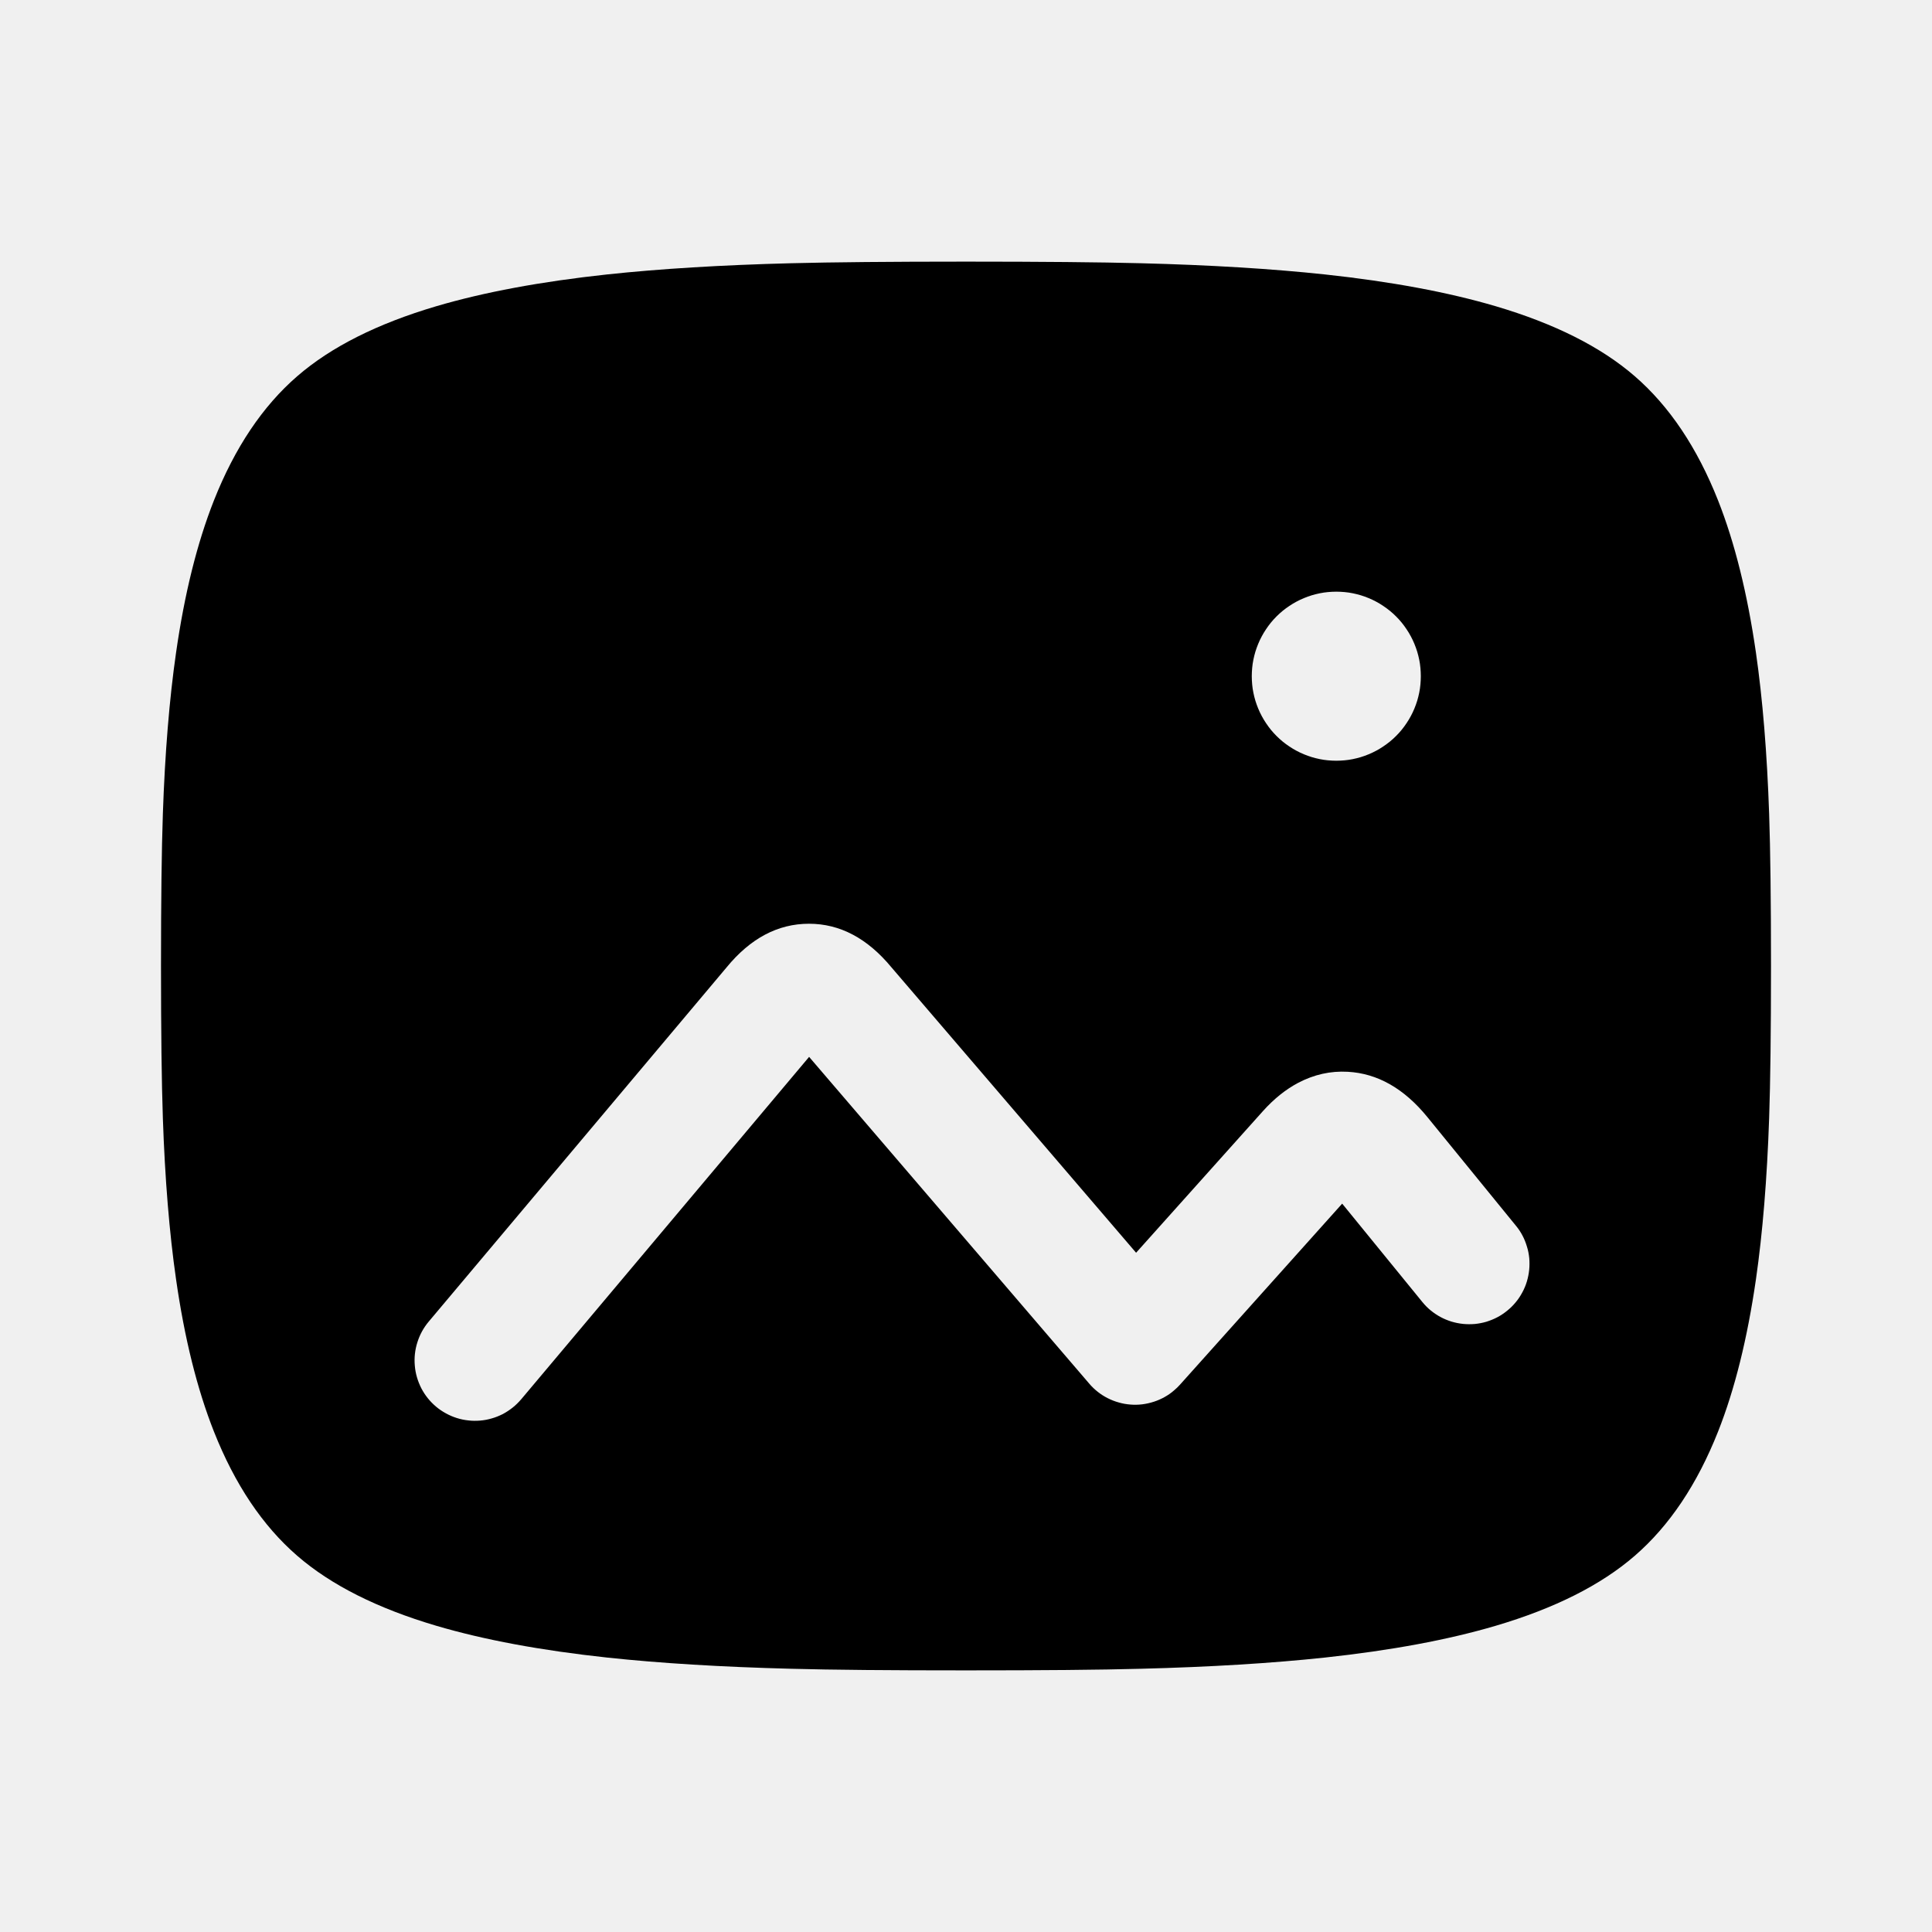
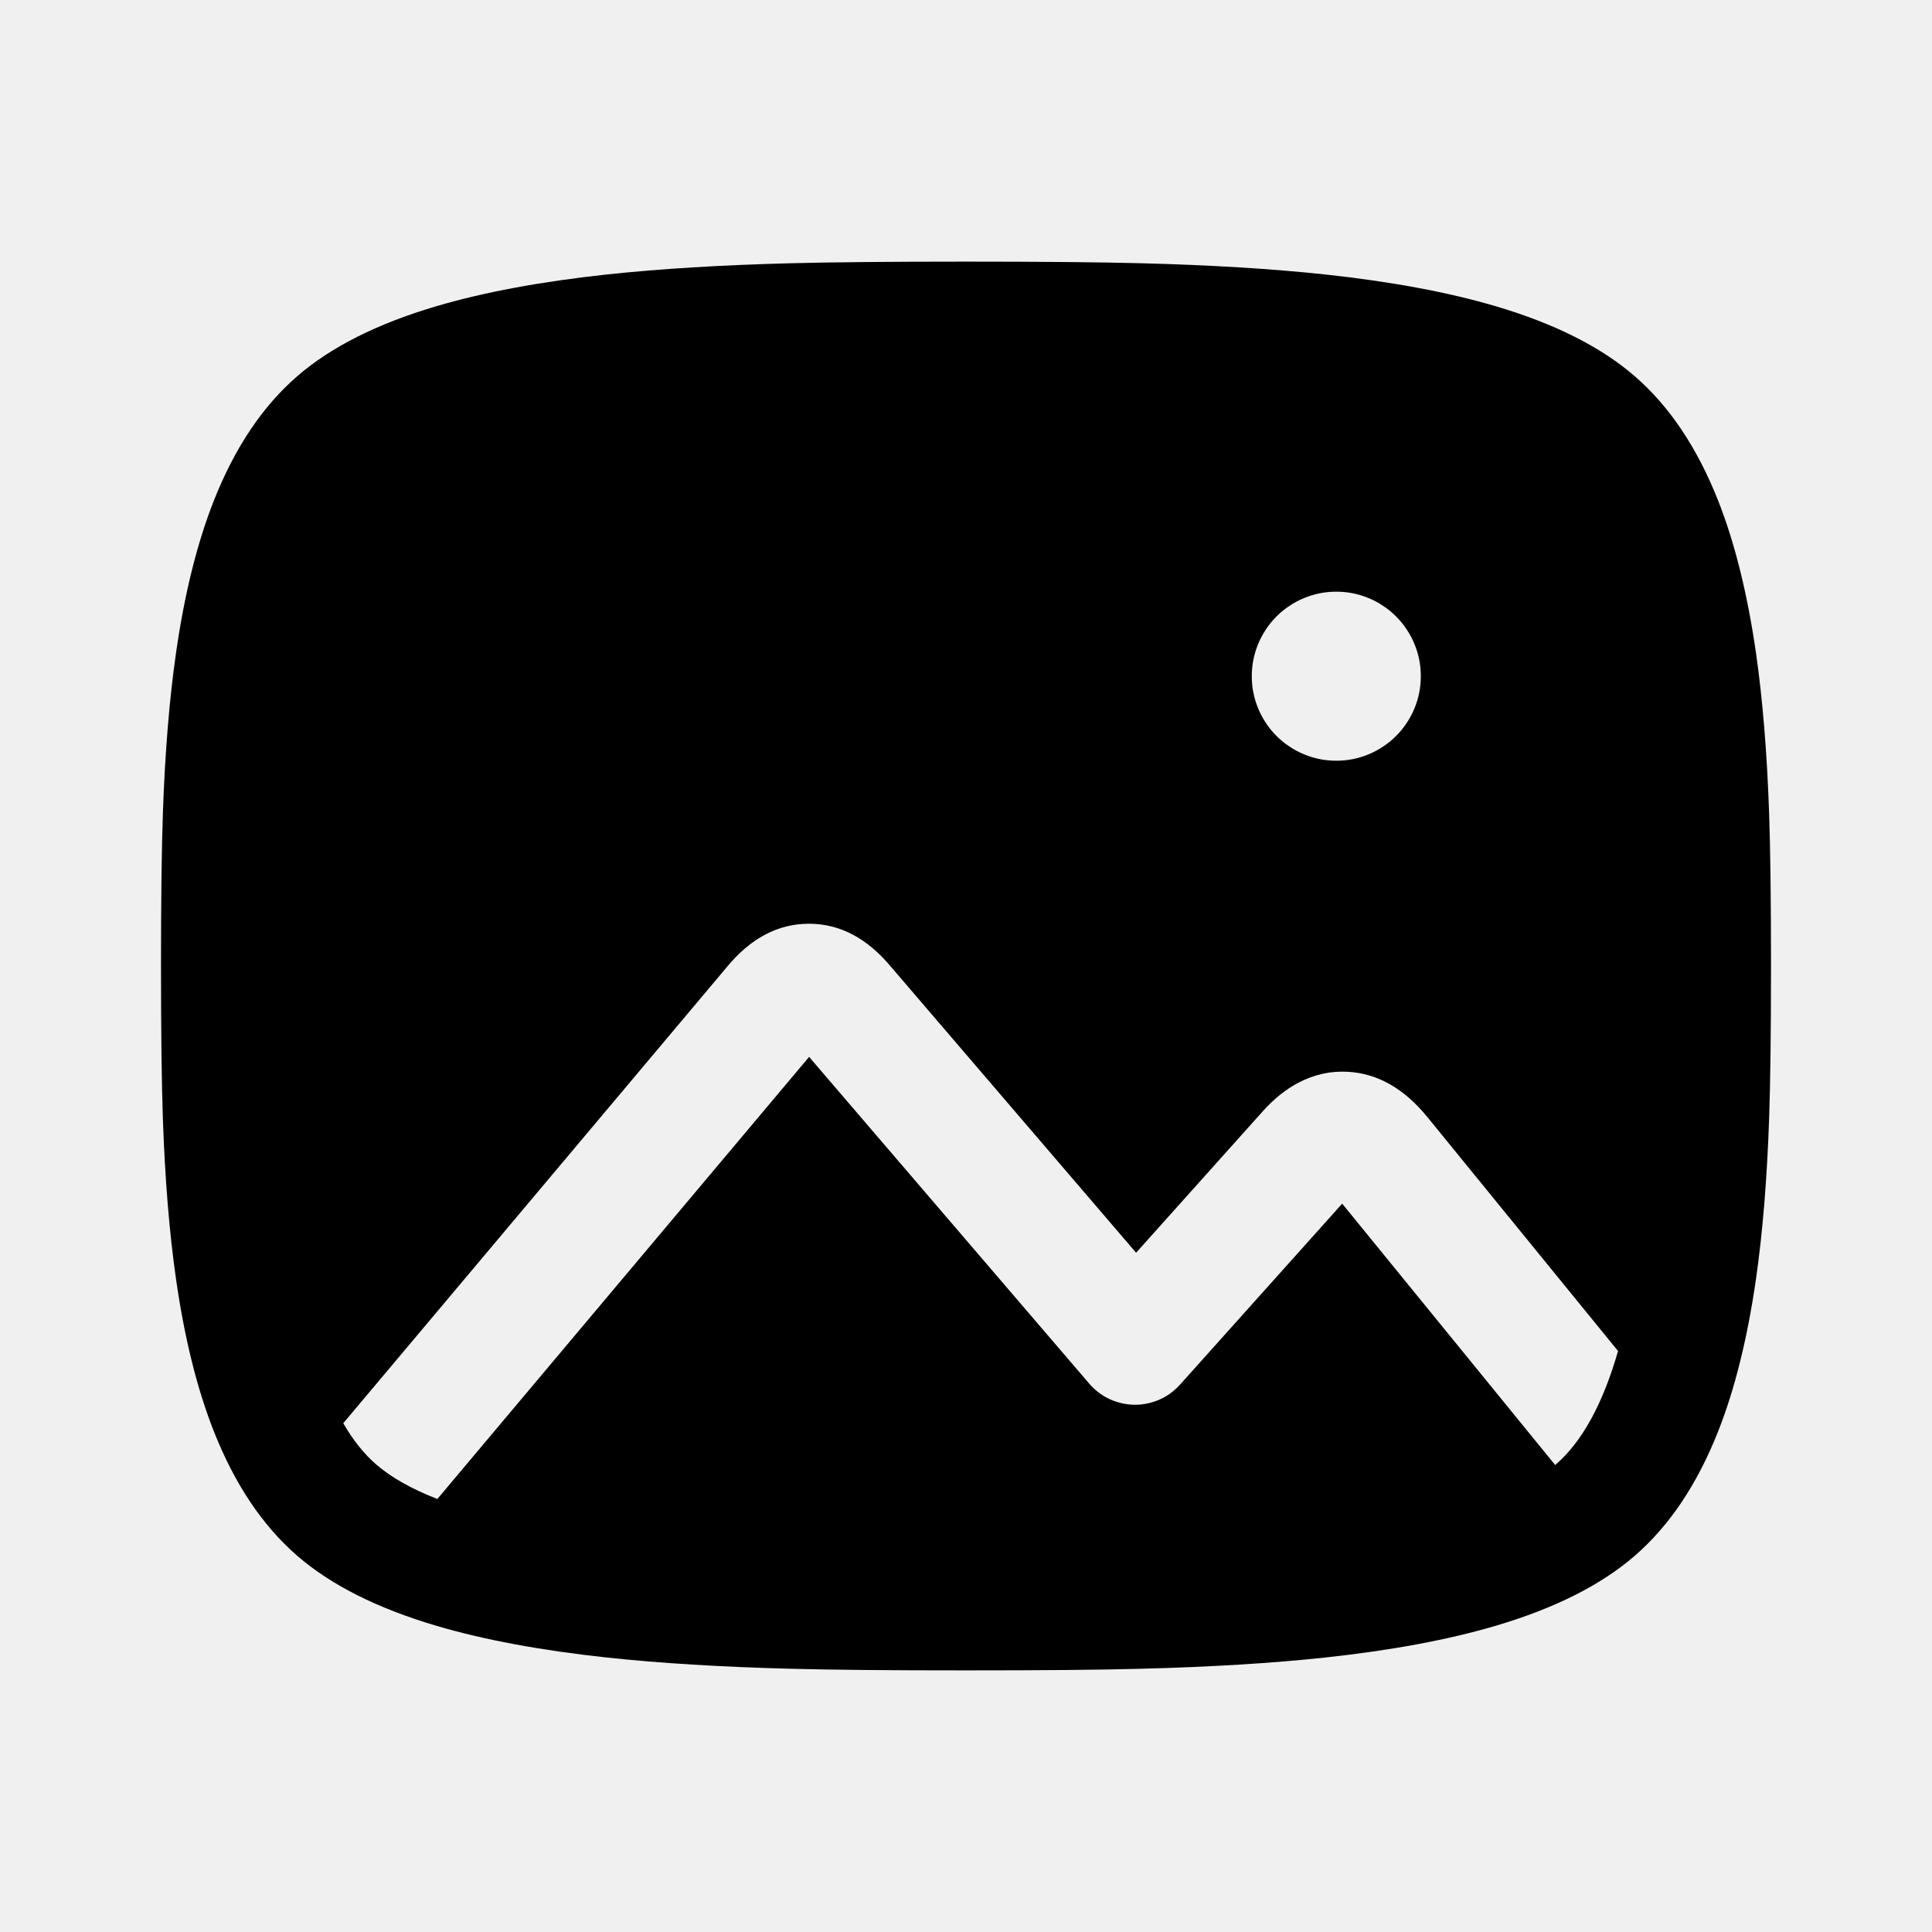
<svg xmlns="http://www.w3.org/2000/svg" width="24" height="24" viewBox="0 0 24 24" fill="none">
-   <path d="M22 12C22 12.819 21.992 13.447 21.977 13.887C21.951 14.647 21.896 15.316 21.813 15.892C21.707 16.625 21.551 17.256 21.343 17.782C21.083 18.439 20.738 18.954 20.307 19.327C19.887 19.691 19.311 19.98 18.58 20.196C17.99 20.37 17.283 20.502 16.457 20.591C15.801 20.661 15.039 20.708 14.171 20.73C13.667 20.744 12.943 20.75 12 20.75C11.057 20.75 10.333 20.744 9.829 20.73C8.961 20.708 8.199 20.661 7.543 20.591C6.717 20.502 6.01 20.37 5.42 20.196C4.689 19.98 4.113 19.691 3.693 19.327C3.262 18.954 2.917 18.439 2.657 17.782C2.449 17.256 2.292 16.625 2.187 15.892C2.104 15.316 2.049 14.647 2.023 13.887C2.008 13.447 2 12.819 2 12C2 11.181 2.008 10.552 2.023 10.113C2.049 9.353 2.104 8.684 2.187 8.108C2.292 7.375 2.449 6.745 2.657 6.218C2.917 5.561 3.262 5.046 3.693 4.673C4.113 4.309 4.689 4.02 5.42 3.804C6.01 3.63 6.717 3.498 7.543 3.409C8.199 3.339 8.961 3.292 9.829 3.27C10.333 3.257 11.057 3.25 12 3.25C12.943 3.25 13.667 3.257 14.171 3.27C15.039 3.292 15.801 3.339 16.457 3.409C17.283 3.498 17.99 3.63 18.58 3.804C19.311 4.02 19.887 4.309 20.307 4.673C20.738 5.046 21.083 5.561 21.343 6.218C21.551 6.745 21.707 7.375 21.813 8.108C21.896 8.684 21.951 9.353 21.977 10.113C21.992 10.553 22 11.181 22 12ZM17.65 8.4C17.65 8.434 17.648 8.469 17.645 8.503C17.642 8.537 17.637 8.571 17.63 8.605C17.623 8.639 17.615 8.672 17.605 8.705C17.595 8.738 17.583 8.77 17.57 8.802C17.557 8.834 17.542 8.865 17.526 8.895C17.51 8.925 17.492 8.955 17.473 8.983C17.454 9.012 17.433 9.04 17.412 9.066C17.39 9.093 17.367 9.118 17.343 9.142C17.318 9.167 17.293 9.19 17.266 9.212C17.239 9.233 17.212 9.254 17.183 9.273C17.155 9.292 17.125 9.31 17.095 9.326C17.065 9.342 17.034 9.357 17.002 9.37C16.97 9.383 16.938 9.395 16.905 9.405C16.872 9.415 16.839 9.423 16.805 9.43C16.771 9.437 16.737 9.442 16.703 9.445C16.669 9.448 16.634 9.45 16.6 9.45C16.566 9.45 16.531 9.448 16.497 9.445C16.463 9.442 16.429 9.437 16.395 9.43C16.361 9.423 16.328 9.415 16.295 9.405C16.262 9.395 16.23 9.383 16.198 9.37C16.166 9.357 16.135 9.342 16.105 9.326C16.075 9.31 16.045 9.292 16.017 9.273C15.988 9.254 15.96 9.233 15.934 9.212C15.907 9.19 15.882 9.167 15.857 9.142C15.833 9.118 15.81 9.093 15.788 9.066C15.767 9.04 15.746 9.012 15.727 8.983C15.708 8.955 15.69 8.925 15.674 8.895C15.658 8.865 15.643 8.834 15.63 8.802C15.617 8.77 15.605 8.738 15.595 8.705C15.585 8.672 15.577 8.639 15.57 8.605C15.563 8.571 15.558 8.537 15.555 8.503C15.552 8.469 15.55 8.434 15.55 8.4C15.55 8.366 15.552 8.331 15.555 8.297C15.558 8.263 15.563 8.229 15.57 8.195C15.577 8.161 15.585 8.128 15.595 8.095C15.605 8.062 15.617 8.03 15.63 7.998C15.643 7.966 15.658 7.935 15.674 7.905C15.69 7.875 15.708 7.845 15.727 7.817C15.746 7.788 15.767 7.76 15.788 7.734C15.81 7.707 15.833 7.682 15.857 7.658C15.882 7.633 15.907 7.61 15.934 7.588C15.96 7.567 15.988 7.546 16.017 7.527C16.045 7.508 16.075 7.49 16.105 7.474C16.135 7.458 16.166 7.443 16.198 7.43C16.23 7.417 16.262 7.405 16.295 7.395C16.328 7.385 16.361 7.377 16.395 7.37C16.429 7.363 16.463 7.358 16.497 7.355C16.531 7.352 16.566 7.35 16.6 7.35C16.634 7.35 16.669 7.352 16.703 7.355C16.737 7.358 16.771 7.363 16.805 7.37C16.839 7.377 16.872 7.385 16.905 7.395C16.938 7.405 16.97 7.417 17.002 7.43C17.034 7.443 17.065 7.458 17.095 7.474C17.125 7.49 17.155 7.508 17.183 7.527C17.212 7.546 17.239 7.567 17.266 7.588C17.293 7.61 17.318 7.633 17.343 7.658C17.367 7.682 17.39 7.707 17.412 7.734C17.433 7.76 17.454 7.788 17.473 7.817C17.492 7.845 17.51 7.875 17.526 7.905C17.542 7.935 17.557 7.966 17.57 7.998C17.583 8.03 17.595 8.062 17.605 8.095C17.615 8.128 17.623 8.161 17.63 8.195C17.637 8.229 17.642 8.263 17.645 8.297C17.648 8.331 17.65 8.366 17.65 8.4ZM5.326 16.417L9.026 12.017C9.322 11.656 9.663 11.475 10.05 11.475C10.434 11.475 10.776 11.656 11.075 12.018L14.113 15.562L15.691 13.8C15.827 13.649 15.971 13.534 16.125 13.452C16.323 13.348 16.528 13.302 16.742 13.314C17.111 13.334 17.441 13.521 17.73 13.875L18.831 15.226C18.863 15.264 18.89 15.305 18.913 15.349C18.936 15.392 18.954 15.438 18.968 15.485C18.983 15.532 18.992 15.58 18.997 15.629C19.001 15.678 19.001 15.727 18.996 15.776C18.991 15.825 18.981 15.873 18.967 15.92C18.953 15.967 18.934 16.012 18.91 16.056C18.887 16.099 18.86 16.14 18.828 16.178C18.797 16.216 18.762 16.25 18.724 16.281C18.686 16.312 18.645 16.34 18.601 16.363C18.558 16.386 18.512 16.404 18.465 16.419C18.418 16.433 18.37 16.442 18.321 16.447C18.272 16.451 18.223 16.451 18.174 16.446C18.125 16.441 18.077 16.431 18.03 16.417C17.983 16.402 17.938 16.384 17.894 16.36C17.851 16.337 17.81 16.309 17.772 16.278C17.734 16.247 17.7 16.212 17.669 16.174L16.673 14.952L14.659 17.2C14.637 17.225 14.613 17.248 14.588 17.269C14.551 17.302 14.511 17.33 14.468 17.354C14.425 17.378 14.38 17.398 14.333 17.413C14.286 17.428 14.238 17.439 14.19 17.445C14.141 17.451 14.092 17.452 14.043 17.448C13.993 17.444 13.945 17.436 13.898 17.422C13.85 17.409 13.805 17.391 13.761 17.369C13.717 17.347 13.675 17.32 13.637 17.29C13.598 17.259 13.563 17.226 13.531 17.188L10.051 13.129L6.474 17.383C6.442 17.42 6.407 17.455 6.369 17.485C6.33 17.516 6.289 17.543 6.246 17.566C6.202 17.588 6.156 17.607 6.109 17.62C6.062 17.634 6.014 17.643 5.965 17.647C5.916 17.651 5.867 17.651 5.818 17.645C5.769 17.64 5.721 17.63 5.674 17.615C5.627 17.6 5.582 17.581 5.539 17.557C5.495 17.533 5.455 17.506 5.417 17.474C5.341 17.41 5.28 17.334 5.234 17.246C5.189 17.157 5.161 17.064 5.153 16.965C5.144 16.866 5.155 16.768 5.185 16.674C5.215 16.579 5.262 16.493 5.326 16.417Z" fill-rule="evenodd" clip-rule="evenodd" fill="black" />
+   <g clip-path="url(#clip0_40_104)">
+     <path d="M22 12C22 12.819 21.992 13.447 21.977 13.887C21.951 14.647 21.896 15.316 21.813 15.892C21.707 16.625 21.551 17.256 21.343 17.782C21.083 18.439 20.738 18.954 20.307 19.327C19.887 19.691 19.311 19.98 18.58 20.196C17.99 20.37 17.283 20.502 16.457 20.591C15.801 20.661 15.039 20.708 14.171 20.73C13.667 20.744 12.943 20.75 12 20.75C11.057 20.75 10.333 20.744 9.829 20.73C8.961 20.708 8.199 20.661 7.543 20.591C6.717 20.502 6.01 20.37 5.42 20.196C4.689 19.98 4.113 19.691 3.693 19.327C3.262 18.954 2.917 18.439 2.657 17.782C2.449 17.256 2.292 16.625 2.187 15.892C2.104 15.316 2.049 14.647 2.023 13.887C2.008 13.447 2 12.819 2 12C2 11.181 2.008 10.552 2.023 10.113C2.049 9.353 2.104 8.684 2.187 8.108C2.292 7.375 2.449 6.745 2.657 6.218C2.917 5.561 3.262 5.046 3.693 4.673C4.113 4.309 4.689 4.02 5.42 3.804C6.01 3.63 6.717 3.498 7.543 3.409C8.199 3.339 8.961 3.292 9.829 3.27C10.333 3.257 11.057 3.25 12 3.25C12.943 3.25 13.667 3.257 14.171 3.27C15.039 3.292 15.801 3.339 16.457 3.409C17.283 3.498 17.99 3.63 18.58 3.804C19.311 4.02 19.887 4.309 20.307 4.673C20.738 5.046 21.083 5.561 21.343 6.218C21.551 6.745 21.707 7.375 21.813 8.108C21.896 8.684 21.951 9.353 21.977 10.113C21.992 10.553 22 11.181 22 12ZM17.65 8.4C17.65 8.434 17.648 8.469 17.645 8.503C17.642 8.537 17.637 8.571 17.63 8.605C17.623 8.639 17.615 8.672 17.605 8.705C17.595 8.738 17.583 8.77 17.57 8.802C17.557 8.834 17.542 8.865 17.526 8.895C17.51 8.925 17.492 8.955 17.473 8.983C17.454 9.012 17.433 9.04 17.412 9.066C17.39 9.093 17.367 9.118 17.343 9.142C17.318 9.167 17.293 9.19 17.266 9.212C17.239 9.233 17.212 9.254 17.183 9.273C17.155 9.292 17.125 9.31 17.095 9.326C17.065 9.342 17.034 9.357 17.002 9.37C16.97 9.383 16.938 9.395 16.905 9.405C16.872 9.415 16.839 9.423 16.805 9.43C16.771 9.437 16.737 9.442 16.703 9.445C16.669 9.448 16.634 9.45 16.6 9.45C16.566 9.45 16.531 9.448 16.497 9.445C16.463 9.442 16.429 9.437 16.395 9.43C16.361 9.423 16.328 9.415 16.295 9.405C16.262 9.395 16.23 9.383 16.198 9.37C16.166 9.357 16.135 9.342 16.105 9.326C16.075 9.31 16.045 9.292 16.017 9.273C15.988 9.254 15.96 9.233 15.934 9.212C15.907 9.19 15.882 9.167 15.857 9.142C15.833 9.118 15.81 9.093 15.788 9.066C15.767 9.04 15.746 9.012 15.727 8.983C15.708 8.955 15.69 8.925 15.674 8.895C15.658 8.865 15.643 8.834 15.63 8.802C15.617 8.77 15.605 8.738 15.595 8.705C15.585 8.672 15.577 8.639 15.57 8.605C15.563 8.571 15.558 8.537 15.555 8.503C15.552 8.469 15.55 8.434 15.55 8.4C15.55 8.366 15.552 8.331 15.555 8.297C15.558 8.263 15.563 8.229 15.57 8.195C15.577 8.161 15.585 8.128 15.595 8.095C15.605 8.062 15.617 8.03 15.63 7.998C15.643 7.966 15.658 7.935 15.674 7.905C15.69 7.875 15.708 7.845 15.727 7.817C15.746 7.788 15.767 7.76 15.788 7.734C15.81 7.707 15.833 7.682 15.857 7.658C15.882 7.633 15.907 7.61 15.934 7.588C15.96 7.567 15.988 7.546 16.017 7.527C16.045 7.508 16.075 7.49 16.105 7.474C16.135 7.458 16.166 7.443 16.198 7.43C16.23 7.417 16.262 7.405 16.295 7.395C16.328 7.385 16.361 7.377 16.395 7.37C16.429 7.363 16.463 7.358 16.497 7.355C16.531 7.352 16.566 7.35 16.6 7.35C16.634 7.35 16.669 7.352 16.703 7.355C16.737 7.358 16.771 7.363 16.805 7.37C16.839 7.377 16.872 7.385 16.905 7.395C16.938 7.405 16.97 7.417 17.002 7.43C17.034 7.443 17.065 7.458 17.095 7.474C17.125 7.49 17.155 7.508 17.183 7.527C17.212 7.546 17.239 7.567 17.266 7.588C17.293 7.61 17.318 7.633 17.343 7.658C17.367 7.682 17.39 7.707 17.412 7.734C17.433 7.76 17.454 7.788 17.473 7.817C17.492 7.845 17.51 7.875 17.526 7.905C17.542 7.935 17.557 7.966 17.57 7.998C17.583 8.03 17.595 8.062 17.605 8.095C17.615 8.128 17.623 8.161 17.63 8.195C17.637 8.229 17.642 8.263 17.645 8.297C17.648 8.331 17.65 8.366 17.65 8.4ZM5.433 18.621C5.114 18.497 4.861 18.354 4.674 18.193C4.523 18.062 4.386 17.891 4.264 17.68L9.026 12.017C9.322 11.656 9.663 11.475 10.05 11.475C10.434 11.475 10.776 11.656 11.075 12.018L14.113 15.562L15.691 13.8C15.827 13.649 15.971 13.534 16.125 13.452C16.323 13.348 16.528 13.302 16.742 13.314C17.111 13.334 17.441 13.521 17.73 13.875L20.1 16.783C19.911 17.44 19.653 17.91 19.326 18.193C19.323 18.195 19.321 18.197 19.319 18.199L16.673 14.952L14.659 17.2C14.637 17.225 14.613 17.248 14.588 17.269C14.551 17.302 14.511 17.33 14.468 17.354C14.425 17.378 14.38 17.398 14.333 17.413C14.286 17.428 14.238 17.439 14.19 17.445C14.141 17.451 14.092 17.452 14.043 17.448C13.993 17.444 13.945 17.436 13.898 17.422C13.85 17.409 13.805 17.391 13.761 17.369C13.717 17.347 13.675 17.32 13.637 17.29C13.598 17.259 13.563 17.226 13.531 17.188L10.051 13.129L5.433 18.621Z" fill-rule="evenodd" clip-rule="evenodd" fill="black" />
+   </g>
+   <defs>
+     <clipPath id="clip0_40_104">
+       <rect width="24" height="24" fill="white" />
+     </clipPath>
+   </defs>
</svg>
